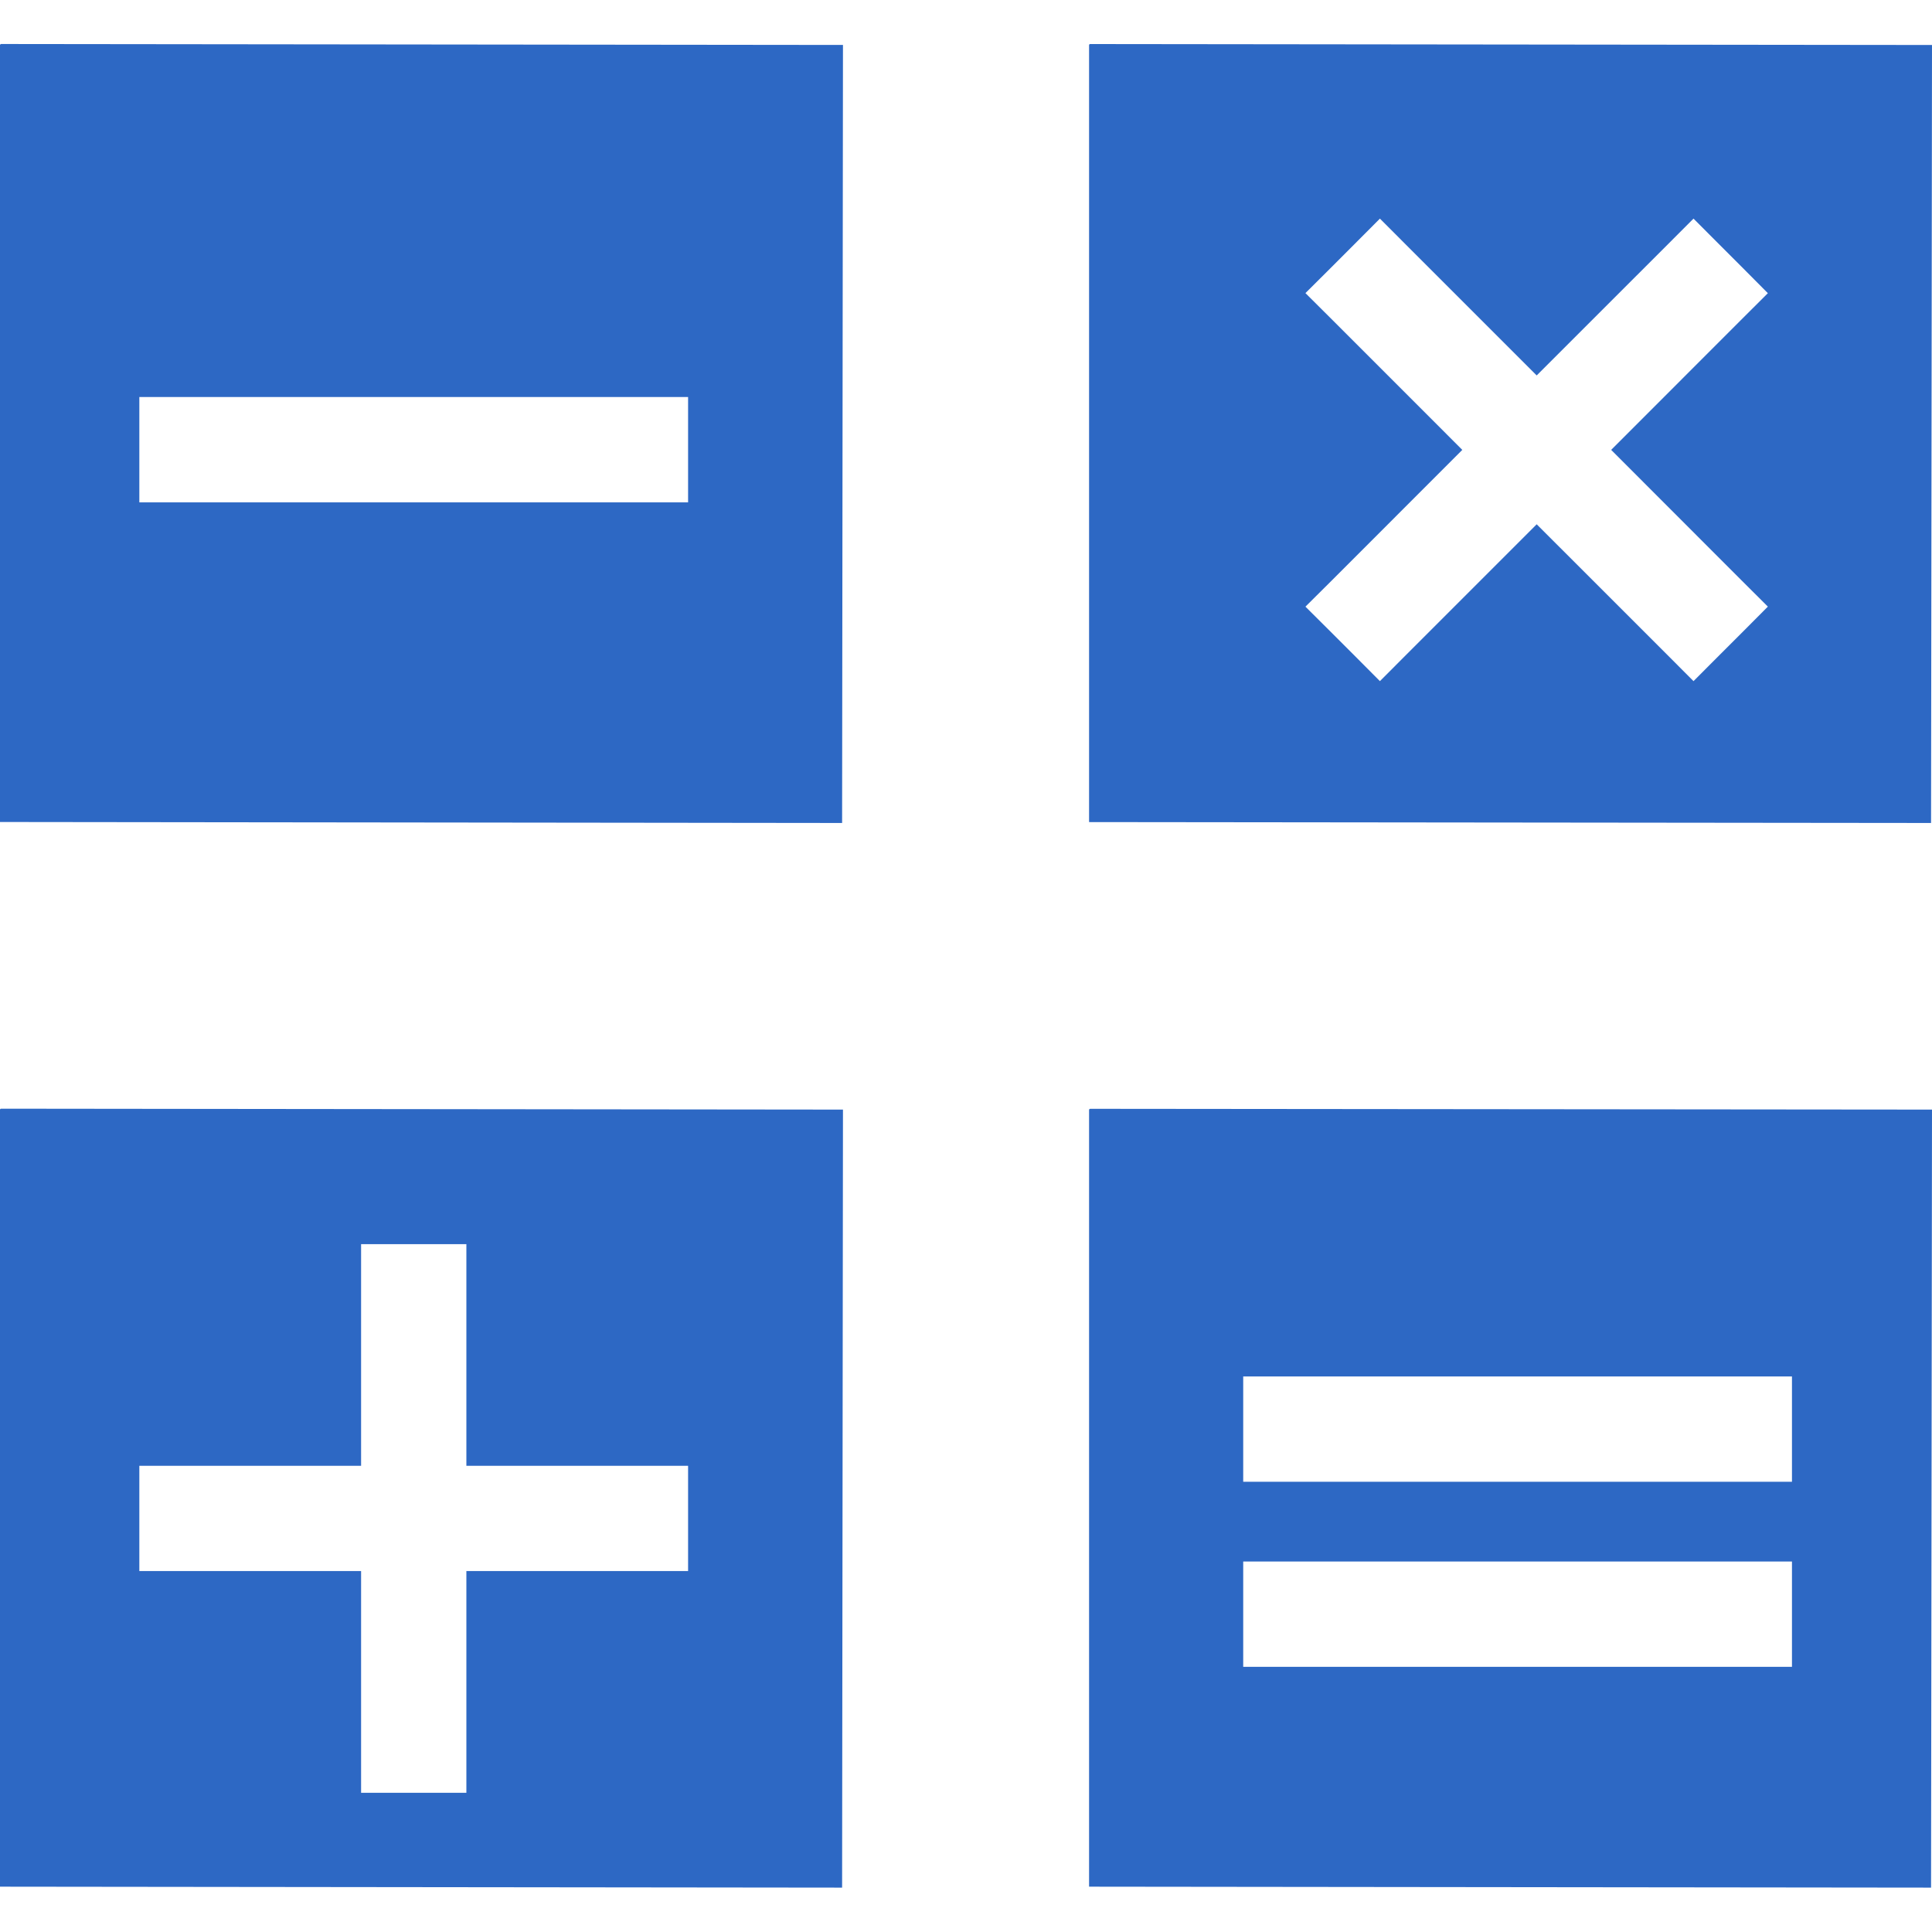
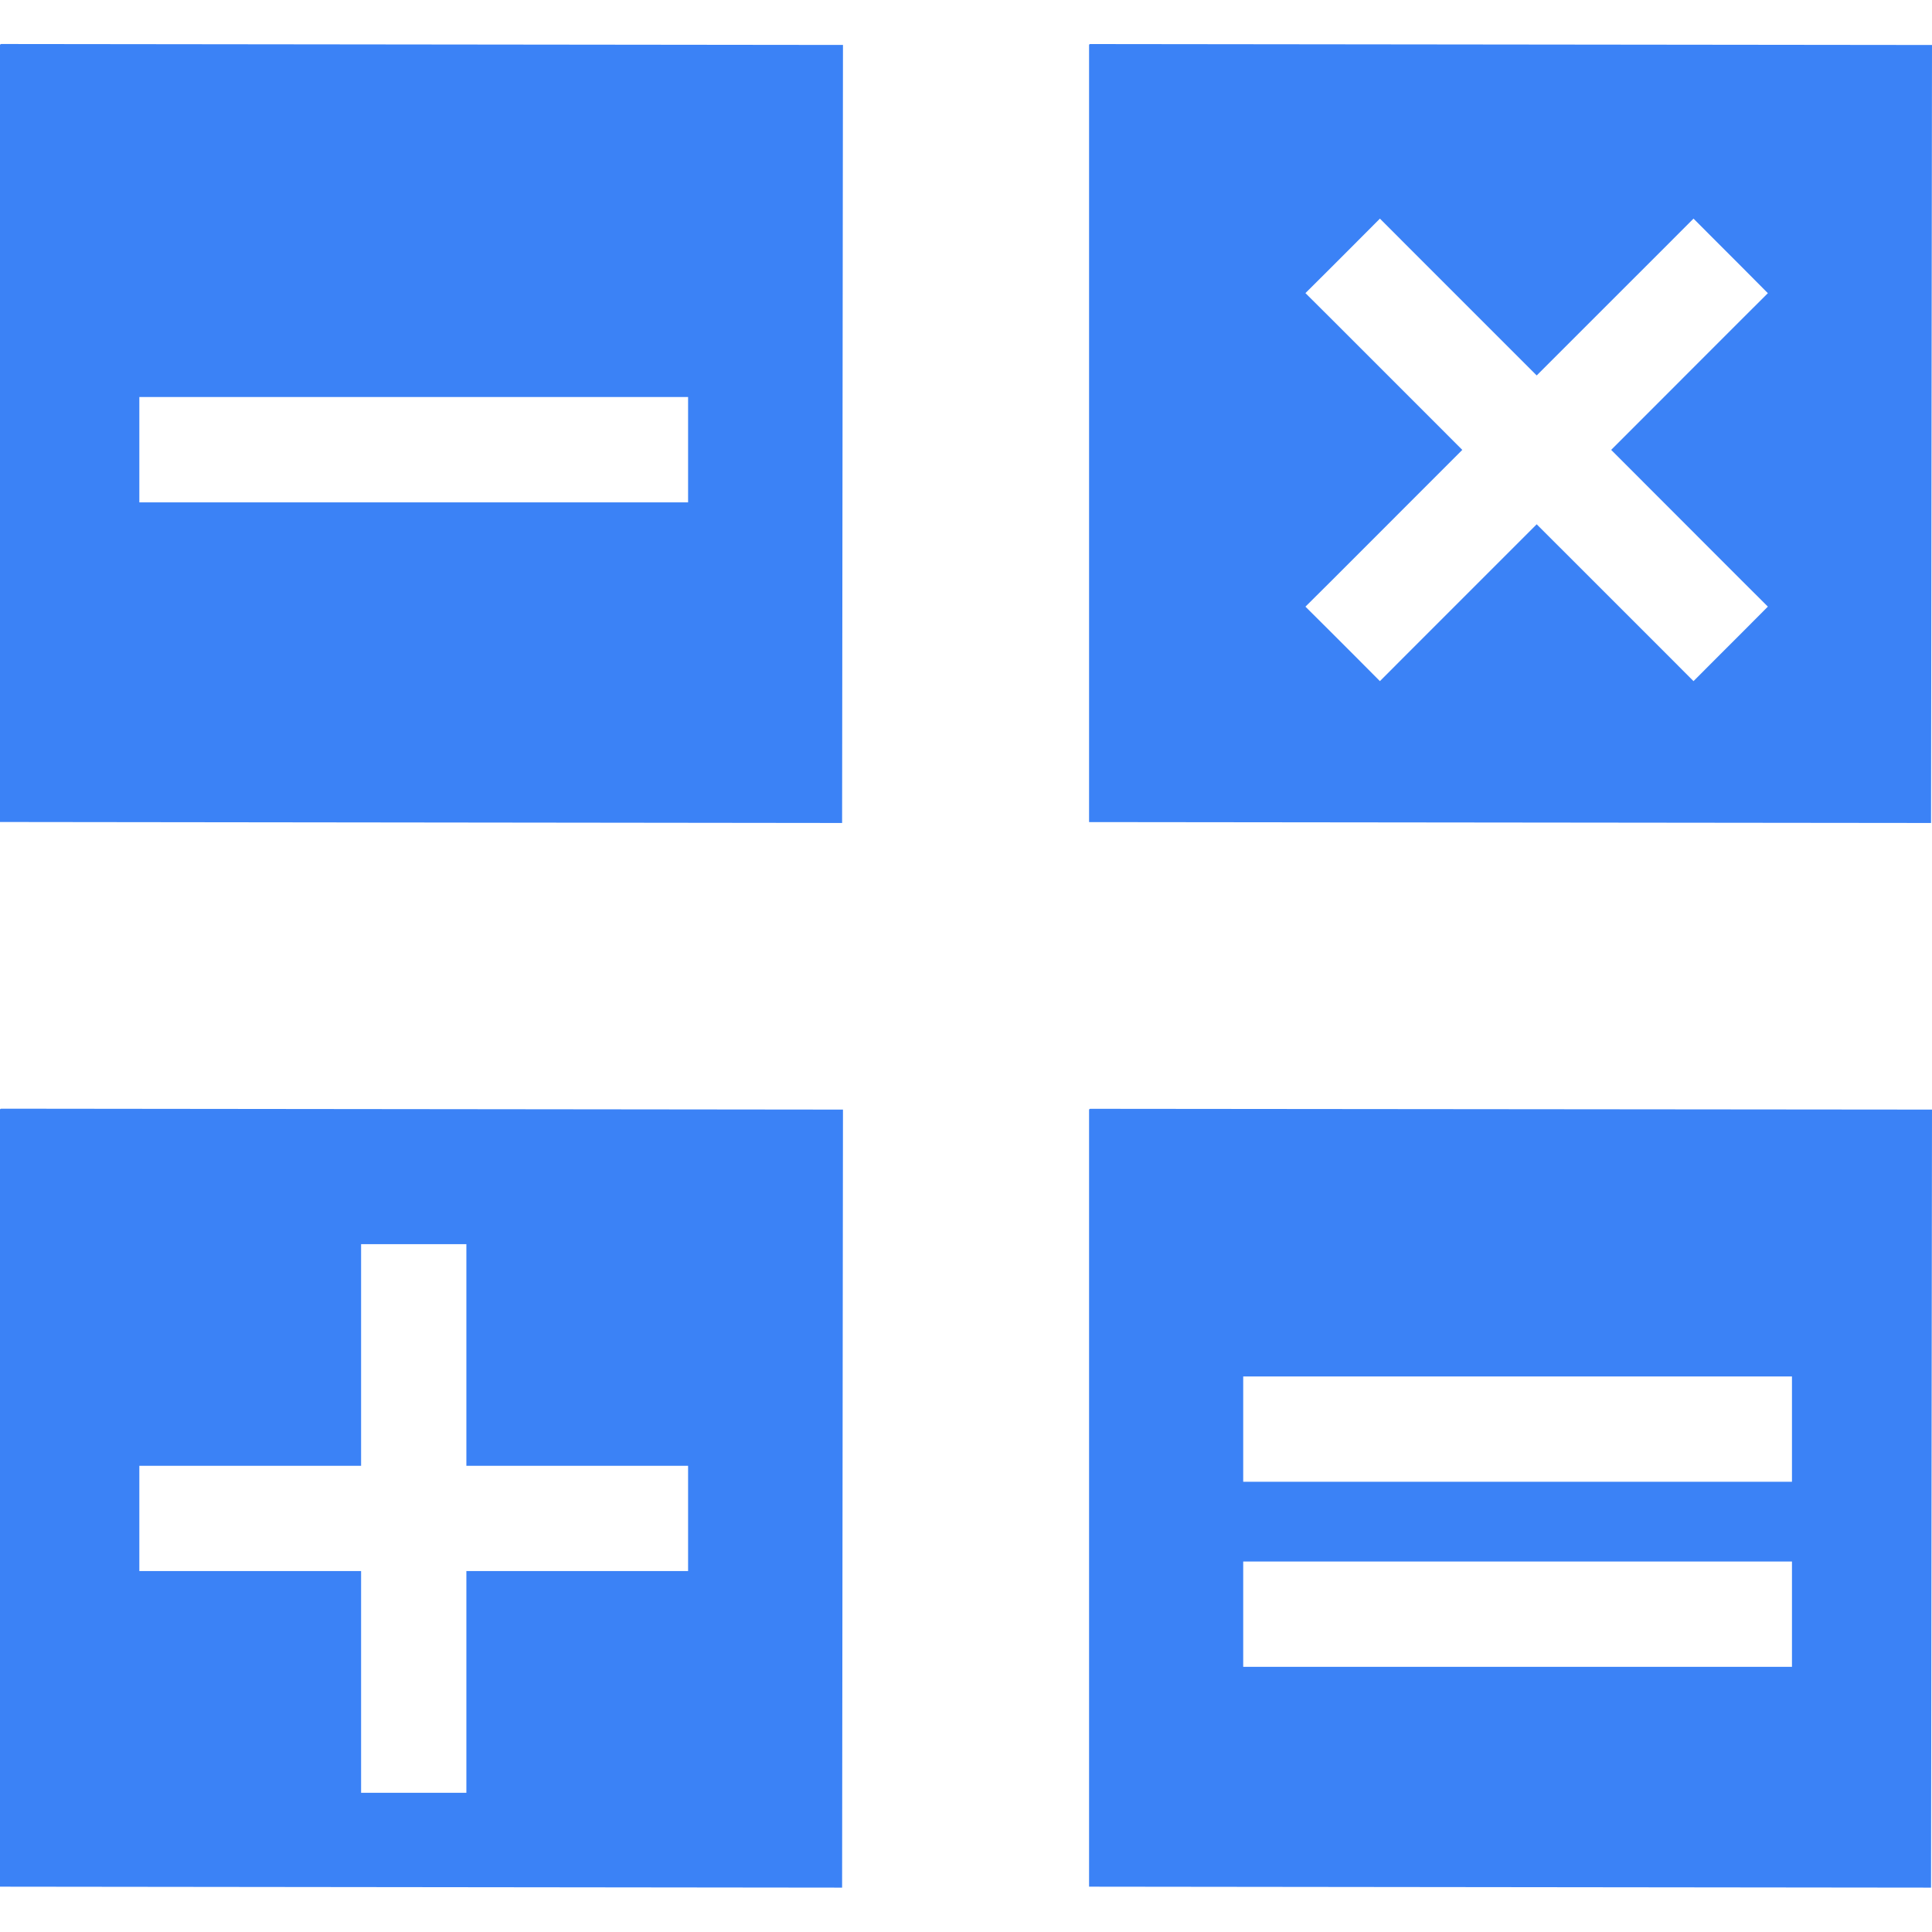
- <svg xmlns="http://www.w3.org/2000/svg" fill="#2D68C4" width="800px" height="800px" viewBox="0 -1.07 46.977 46.977">
+ <svg xmlns="http://www.w3.org/2000/svg" fill="#3b82f6" width="800px" height="800px" viewBox="0 -1.07 46.977 46.977">
  <path id="math" d="M895.442,457.732l-20.473-.023a.03.03,0,0,0-.024.024v18.893l20.476.024Zm-3.766,11.122H878.333v-2.561h13.343ZM874.945,483.62v18.894l20.476.023.021-18.918-20.473-.022A.028.028,0,0,0,874.945,483.62Zm3.388,8.66h5.392v-5.389h2.56v5.389h5.391v2.56h-5.391v5.391h-2.56V494.84h-5.392Zm23.093-8.658v18.892l20.473.023.023-18.918L901.45,483.6A.028.028,0,0,0,901.426,483.622Zm3.748,6.486h13.343v2.561H905.174Zm0,4.5h13.343v2.56H905.174Zm16.748-36.875-20.472-.023a.027.027,0,0,0-.024.024v18.894l20.473.022Zm-4.649,13,.658.656-.656.659-.494.493-.658.66-.658-.66-3.155-3.154-3.154,3.154-.658.66-.657-.66-.493-.493-.661-.658.661-.657,3.153-3.155-3.153-3.154-.661-.658.661-.658.493-.494.657-.659.658.659,3.154,3.154,3.155-3.154.658-.659.658.659.494.494.656.66-.658.656-3.152,3.154Z" transform="translate(-874.945 -457.709)" />
</svg>
